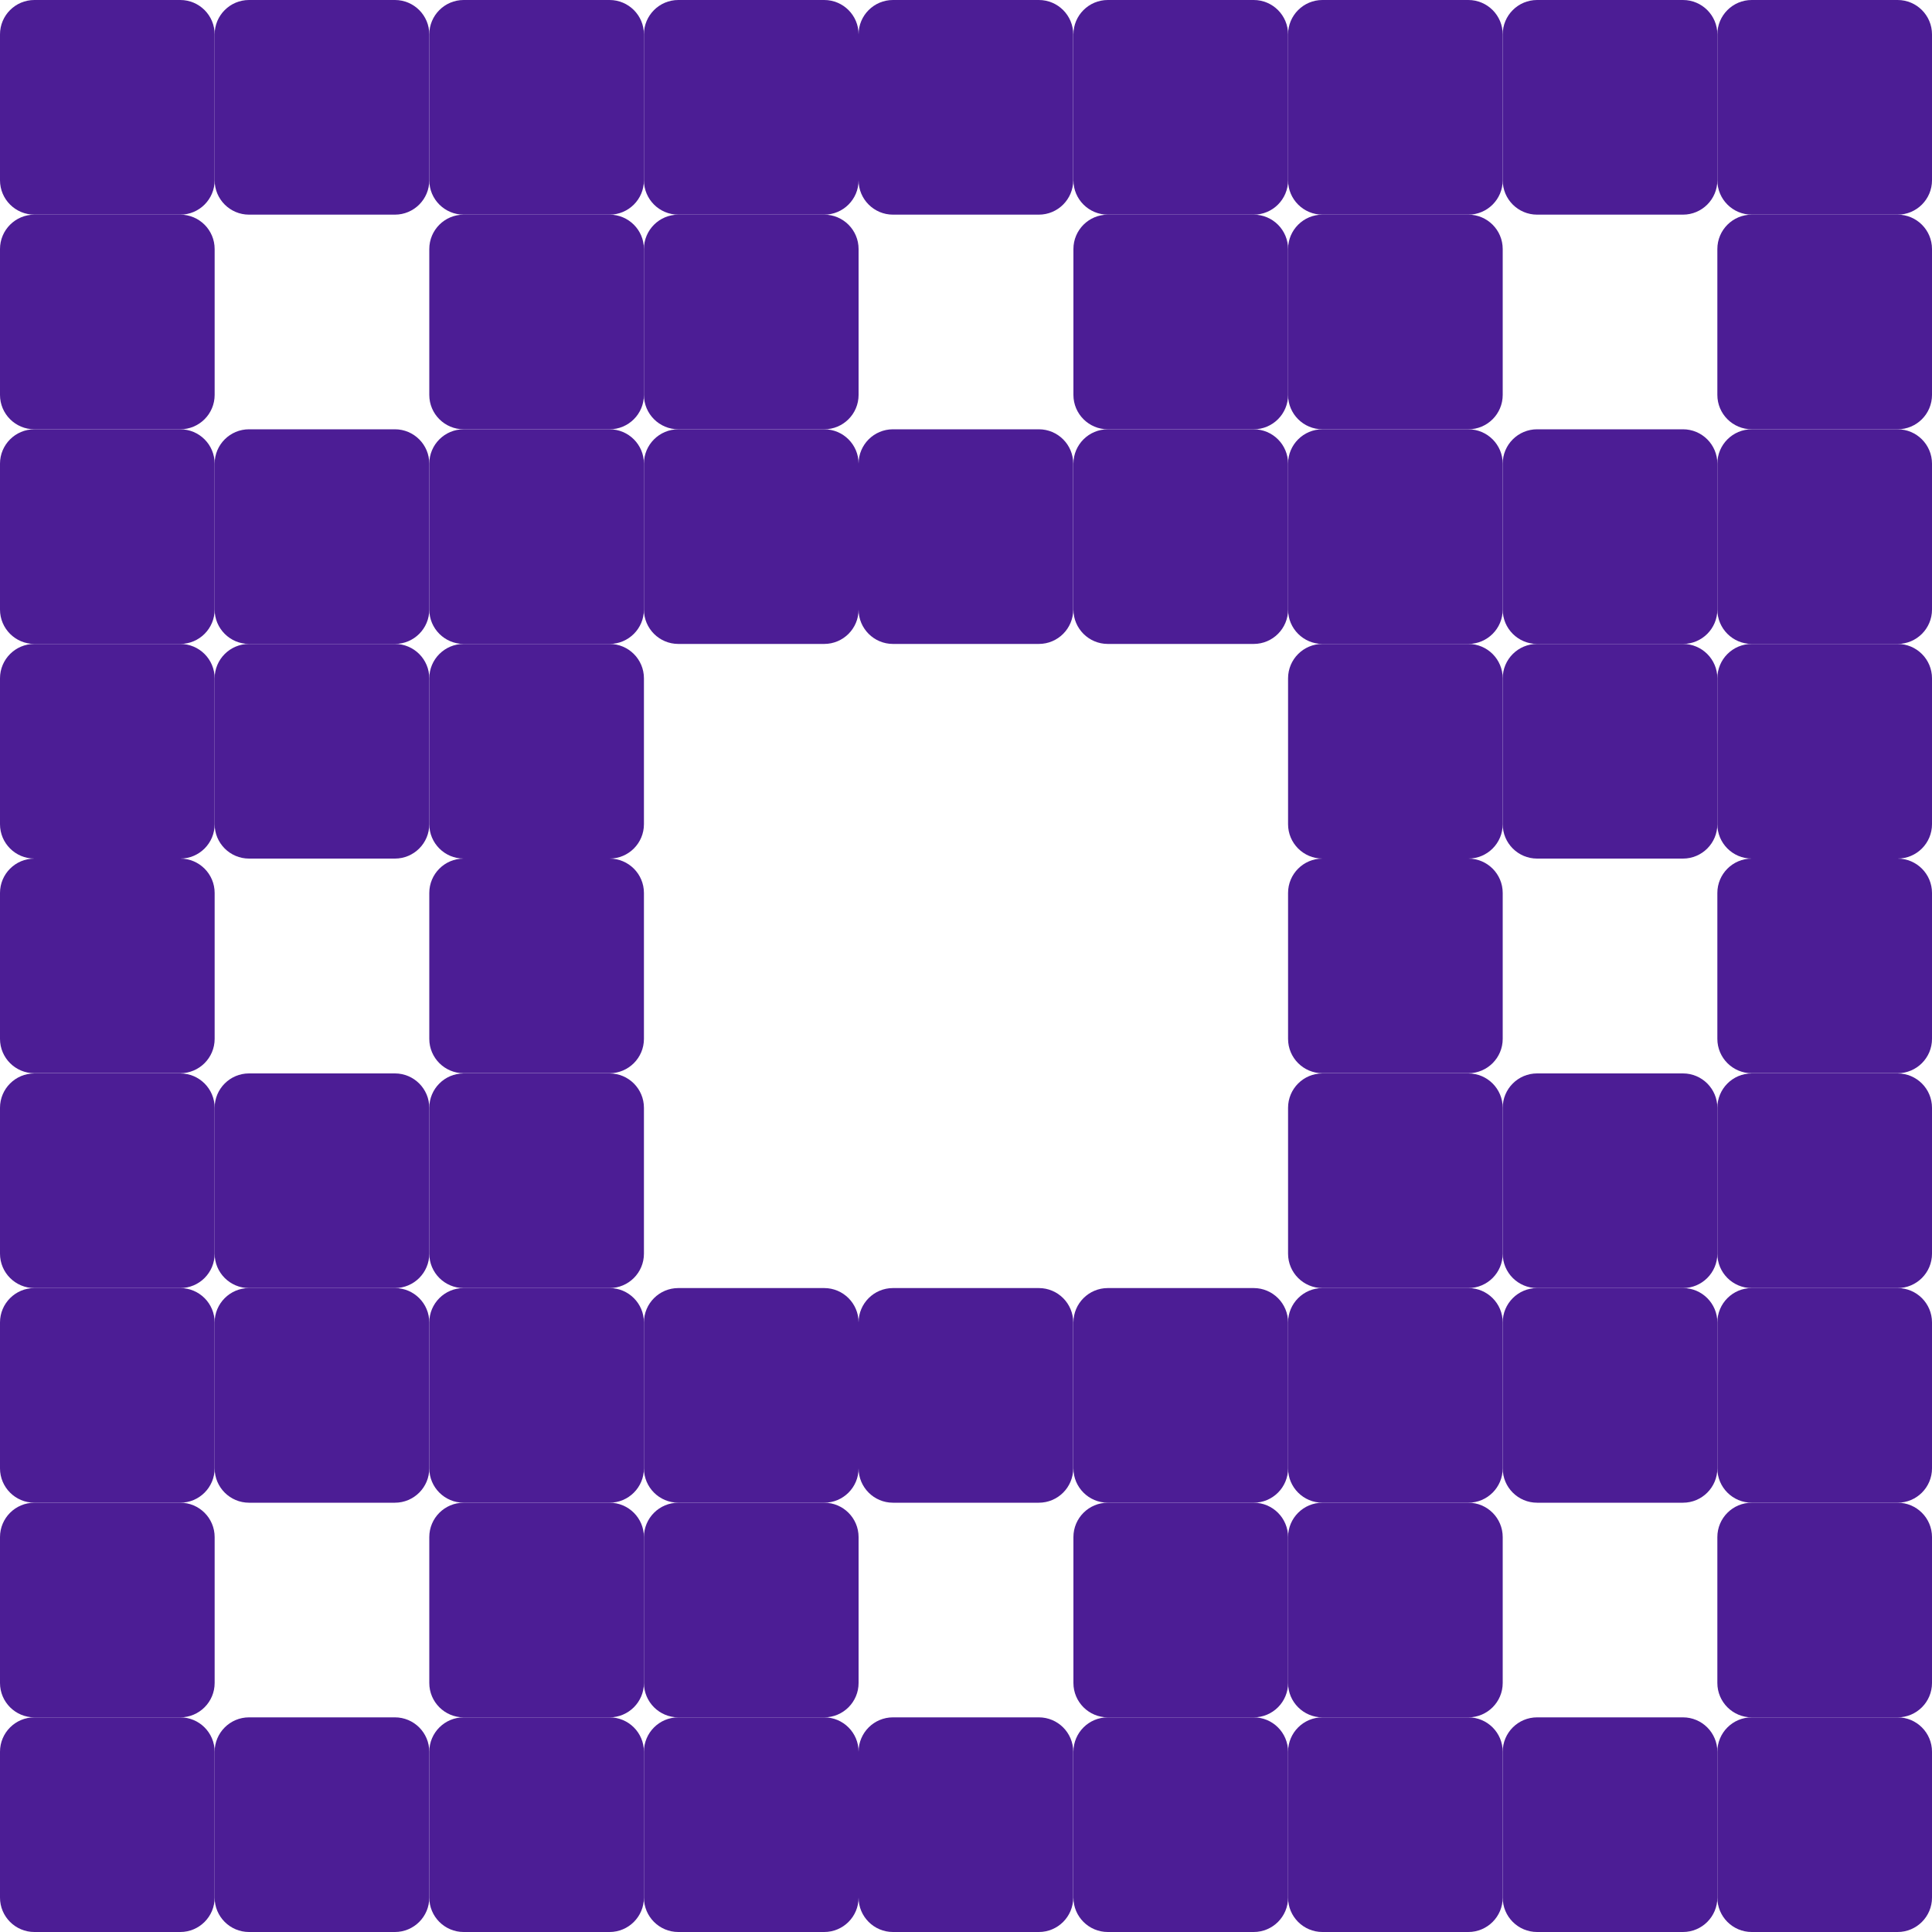
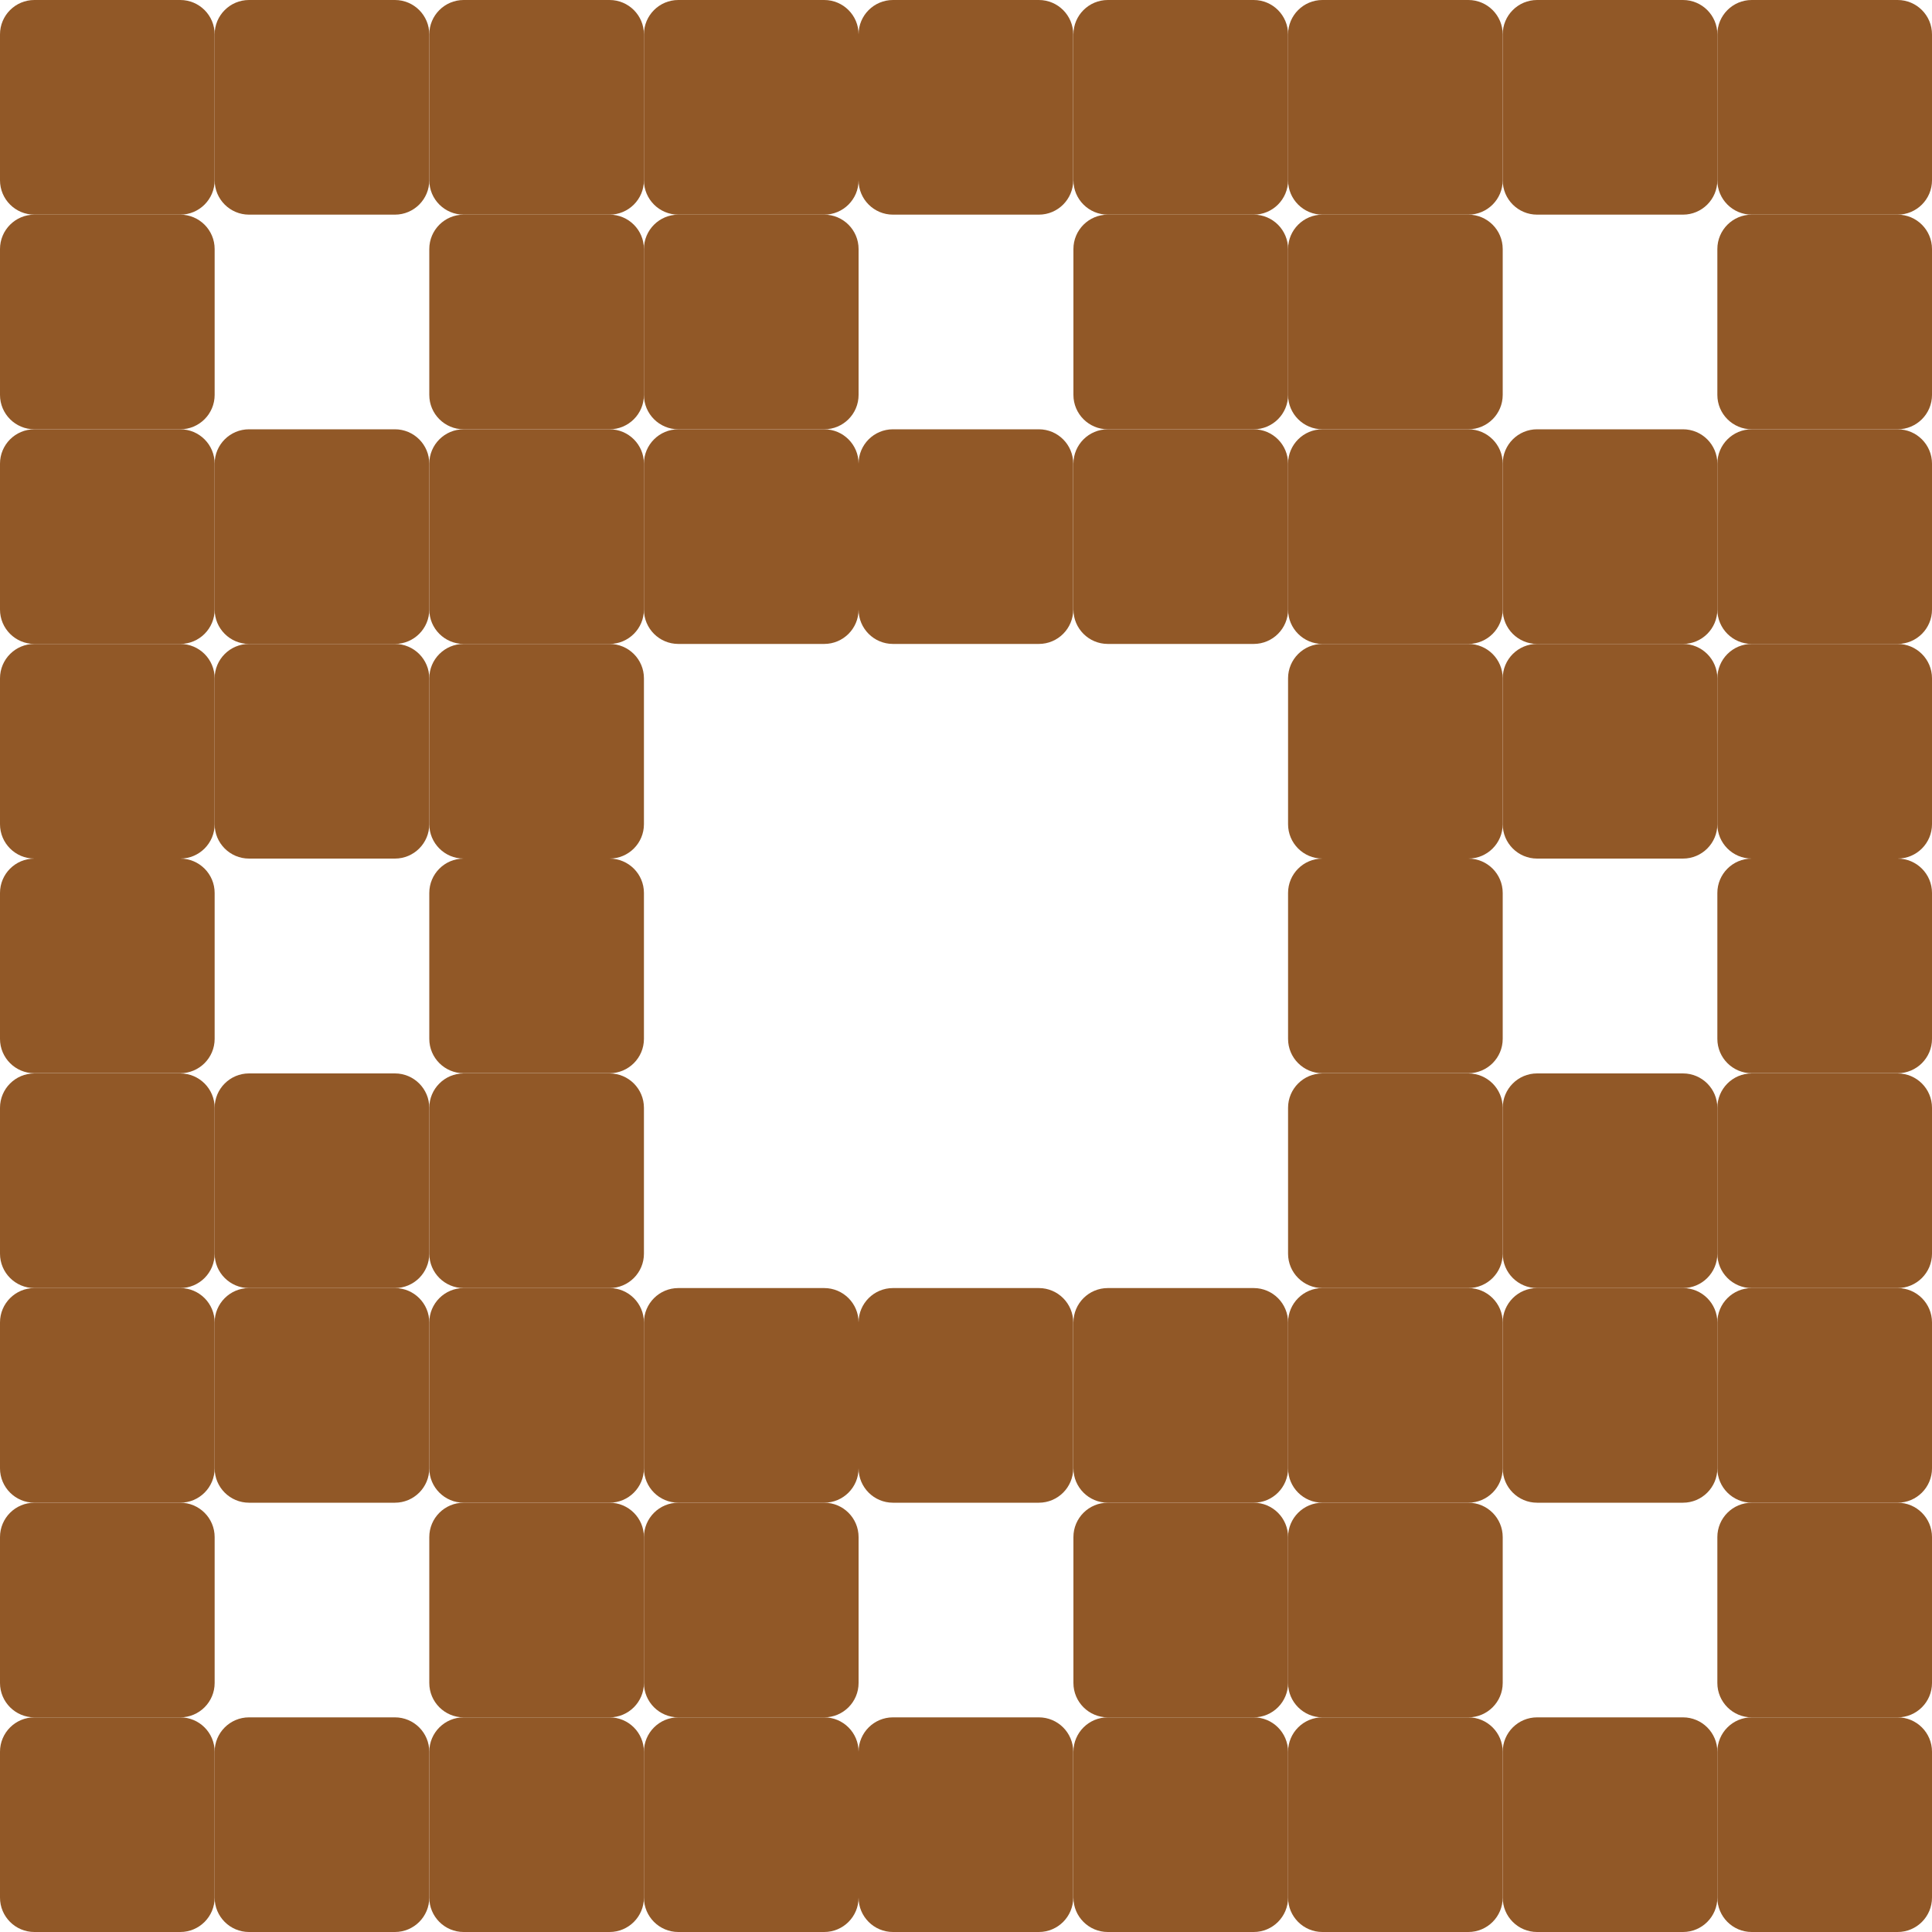
<svg xmlns="http://www.w3.org/2000/svg" viewBox="0 0 100 100">
  <style>
-     .mark { fill: #4c1d95; }
+     .mark { fill: #915827; }
    @media (prefers-color-scheme: dark) {
-       .mark { fill: #a78bfa; }
+       .mark { fill: #d8ac6e; }
    }
  </style>
  <g class="mark">
    <rect x="0.00" y="0.00" width="11.11" height="11.11" rx="1.78" />
    <rect x="11.11" y="0.00" width="11.11" height="11.11" rx="1.78" />
    <rect x="22.22" y="0.00" width="11.11" height="11.11" rx="1.78" />
    <rect x="33.33" y="0.00" width="11.11" height="11.11" rx="1.78" />
    <rect x="44.44" y="0.00" width="11.11" height="11.11" rx="1.78" />
    <rect x="55.56" y="0.00" width="11.11" height="11.11" rx="1.78" />
    <rect x="66.67" y="0.00" width="11.11" height="11.11" rx="1.78" />
    <rect x="77.78" y="0.00" width="11.11" height="11.11" rx="1.78" />
    <rect x="88.89" y="0.00" width="11.11" height="11.11" rx="1.78" />
    <rect x="0.00" y="11.11" width="11.11" height="11.11" rx="1.78" />
    <rect x="22.22" y="11.11" width="11.11" height="11.11" rx="1.78" />
    <rect x="33.33" y="11.11" width="11.11" height="11.11" rx="1.78" />
    <rect x="55.56" y="11.11" width="11.11" height="11.11" rx="1.78" />
    <rect x="66.67" y="11.11" width="11.11" height="11.11" rx="1.78" />
    <rect x="88.89" y="11.11" width="11.11" height="11.11" rx="1.78" />
    <rect x="0.00" y="22.22" width="11.11" height="11.11" rx="1.78" />
    <rect x="11.11" y="22.22" width="11.11" height="11.11" rx="1.78" />
    <rect x="22.22" y="22.22" width="11.11" height="11.11" rx="1.78" />
    <rect x="33.33" y="22.22" width="11.11" height="11.11" rx="1.78" />
    <rect x="44.44" y="22.22" width="11.11" height="11.11" rx="1.78" />
    <rect x="55.56" y="22.22" width="11.11" height="11.11" rx="1.78" />
    <rect x="66.67" y="22.22" width="11.11" height="11.11" rx="1.78" />
    <rect x="77.78" y="22.22" width="11.11" height="11.11" rx="1.78" />
    <rect x="88.89" y="22.22" width="11.11" height="11.11" rx="1.78" />
    <rect x="0.00" y="33.33" width="11.11" height="11.11" rx="1.78" />
    <rect x="11.11" y="33.33" width="11.11" height="11.11" rx="1.78" />
    <rect x="22.22" y="33.33" width="11.11" height="11.11" rx="1.78" />
    <rect x="66.67" y="33.33" width="11.11" height="11.11" rx="1.78" />
    <rect x="77.78" y="33.33" width="11.11" height="11.11" rx="1.78" />
    <rect x="88.89" y="33.33" width="11.11" height="11.11" rx="1.78" />
    <rect x="0.00" y="44.44" width="11.11" height="11.11" rx="1.78" />
    <rect x="22.22" y="44.44" width="11.11" height="11.11" rx="1.78" />
    <rect x="66.67" y="44.44" width="11.11" height="11.11" rx="1.78" />
    <rect x="88.89" y="44.44" width="11.11" height="11.11" rx="1.78" />
    <rect x="0.00" y="55.56" width="11.11" height="11.11" rx="1.78" />
    <rect x="11.11" y="55.56" width="11.11" height="11.11" rx="1.78" />
    <rect x="22.22" y="55.56" width="11.11" height="11.11" rx="1.78" />
    <rect x="66.67" y="55.56" width="11.11" height="11.11" rx="1.78" />
    <rect x="77.78" y="55.56" width="11.11" height="11.11" rx="1.78" />
    <rect x="88.89" y="55.56" width="11.11" height="11.11" rx="1.78" />
    <rect x="0.00" y="66.67" width="11.11" height="11.11" rx="1.78" />
    <rect x="11.11" y="66.67" width="11.11" height="11.11" rx="1.78" />
    <rect x="22.22" y="66.67" width="11.11" height="11.11" rx="1.78" />
    <rect x="33.33" y="66.67" width="11.11" height="11.11" rx="1.78" />
    <rect x="44.44" y="66.67" width="11.11" height="11.11" rx="1.78" />
    <rect x="55.56" y="66.67" width="11.11" height="11.11" rx="1.78" />
    <rect x="66.67" y="66.67" width="11.11" height="11.11" rx="1.78" />
    <rect x="77.78" y="66.67" width="11.11" height="11.11" rx="1.78" />
    <rect x="88.89" y="66.67" width="11.11" height="11.11" rx="1.78" />
    <rect x="0.00" y="77.78" width="11.11" height="11.11" rx="1.78" />
    <rect x="22.22" y="77.78" width="11.11" height="11.11" rx="1.78" />
    <rect x="33.33" y="77.78" width="11.11" height="11.11" rx="1.78" />
    <rect x="55.56" y="77.78" width="11.11" height="11.11" rx="1.78" />
    <rect x="66.67" y="77.78" width="11.11" height="11.11" rx="1.78" />
    <rect x="88.89" y="77.78" width="11.11" height="11.11" rx="1.78" />
    <rect x="0.00" y="88.89" width="11.11" height="11.11" rx="1.78" />
    <rect x="11.11" y="88.89" width="11.11" height="11.11" rx="1.78" />
    <rect x="22.22" y="88.89" width="11.11" height="11.11" rx="1.78" />
    <rect x="33.33" y="88.89" width="11.11" height="11.11" rx="1.78" />
    <rect x="44.44" y="88.89" width="11.11" height="11.11" rx="1.78" />
    <rect x="55.56" y="88.89" width="11.11" height="11.11" rx="1.78" />
    <rect x="66.67" y="88.89" width="11.11" height="11.11" rx="1.78" />
    <rect x="77.78" y="88.89" width="11.11" height="11.11" rx="1.78" />
    <rect x="88.89" y="88.89" width="11.11" height="11.11" rx="1.78" />
  </g>
</svg>
